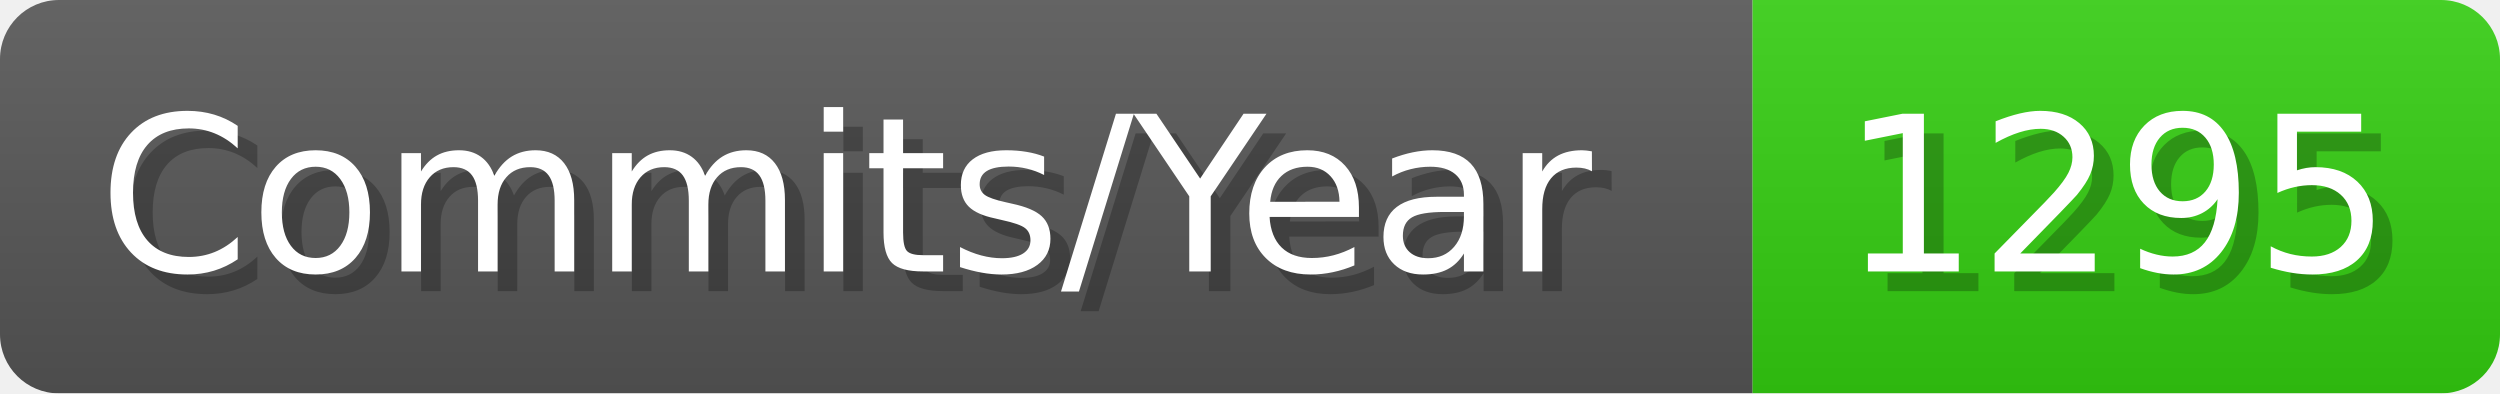
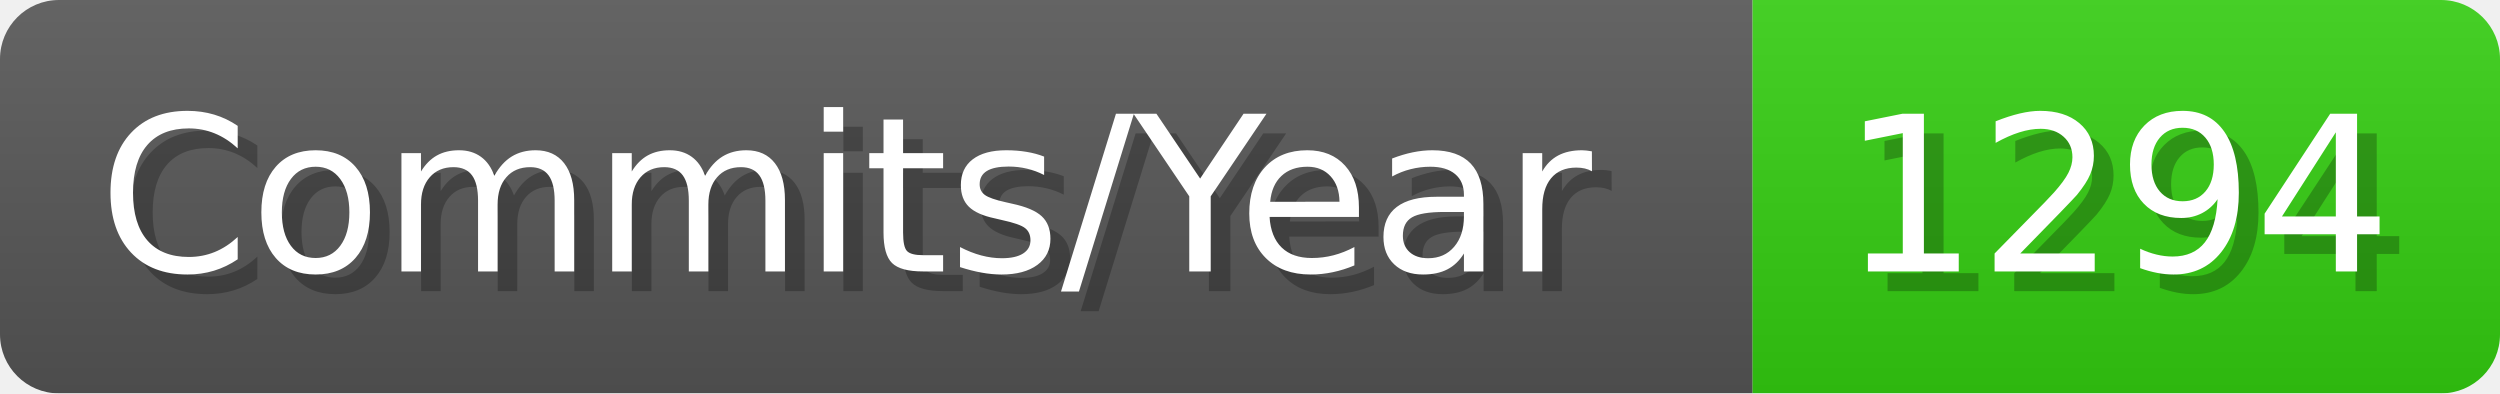
- <svg xmlns="http://www.w3.org/2000/svg" width="127.1" height="20" viewBox="0 0 1271 200" role="img" aria-label="Commits/Year: 1295">
+ <svg xmlns="http://www.w3.org/2000/svg" width="127.1" height="20" viewBox="0 0 1271 200" role="img" aria-label="Commits/Year: 1294">
  <linearGradient id="aUPdi" x2="0" y2="100%">
    <stop offset="0" stop-opacity=".1" stop-color="#EEE" />
    <stop offset="1" stop-opacity=".1" />
  </linearGradient>
  <mask id="WfAiQ">
    <rect width="1271" height="200" rx="30" fill="#FFF" />
  </mask>
  <g mask="url(#WfAiQ)">
    <rect width="891" height="200" fill="#555" />
    <rect width="380" height="200" fill="#3C1" x="891" />
    <rect width="1271" height="200" fill="url(#aUPdi)" />
  </g>
  <g aria-hidden="true" fill="#fff" text-anchor="start" font-family="Verdana,DejaVu Sans,sans-serif" font-size="110">
    <text x="60" y="148" textLength="791" fill="#000" opacity="0.25">Commits/Year</text>
    <text x="50" y="138" textLength="791">Commits/Year</text>
-     <text x="946" y="148" textLength="280" fill="#000" opacity="0.25">1295</text>
-     <text x="936" y="138" textLength="280">1295</text>
+     <text x="946" y="148" textLength="280" fill="#000" opacity="0.25">1294</text>
+     <text x="936" y="138" textLength="280">1294</text>
  </g>
</svg>
